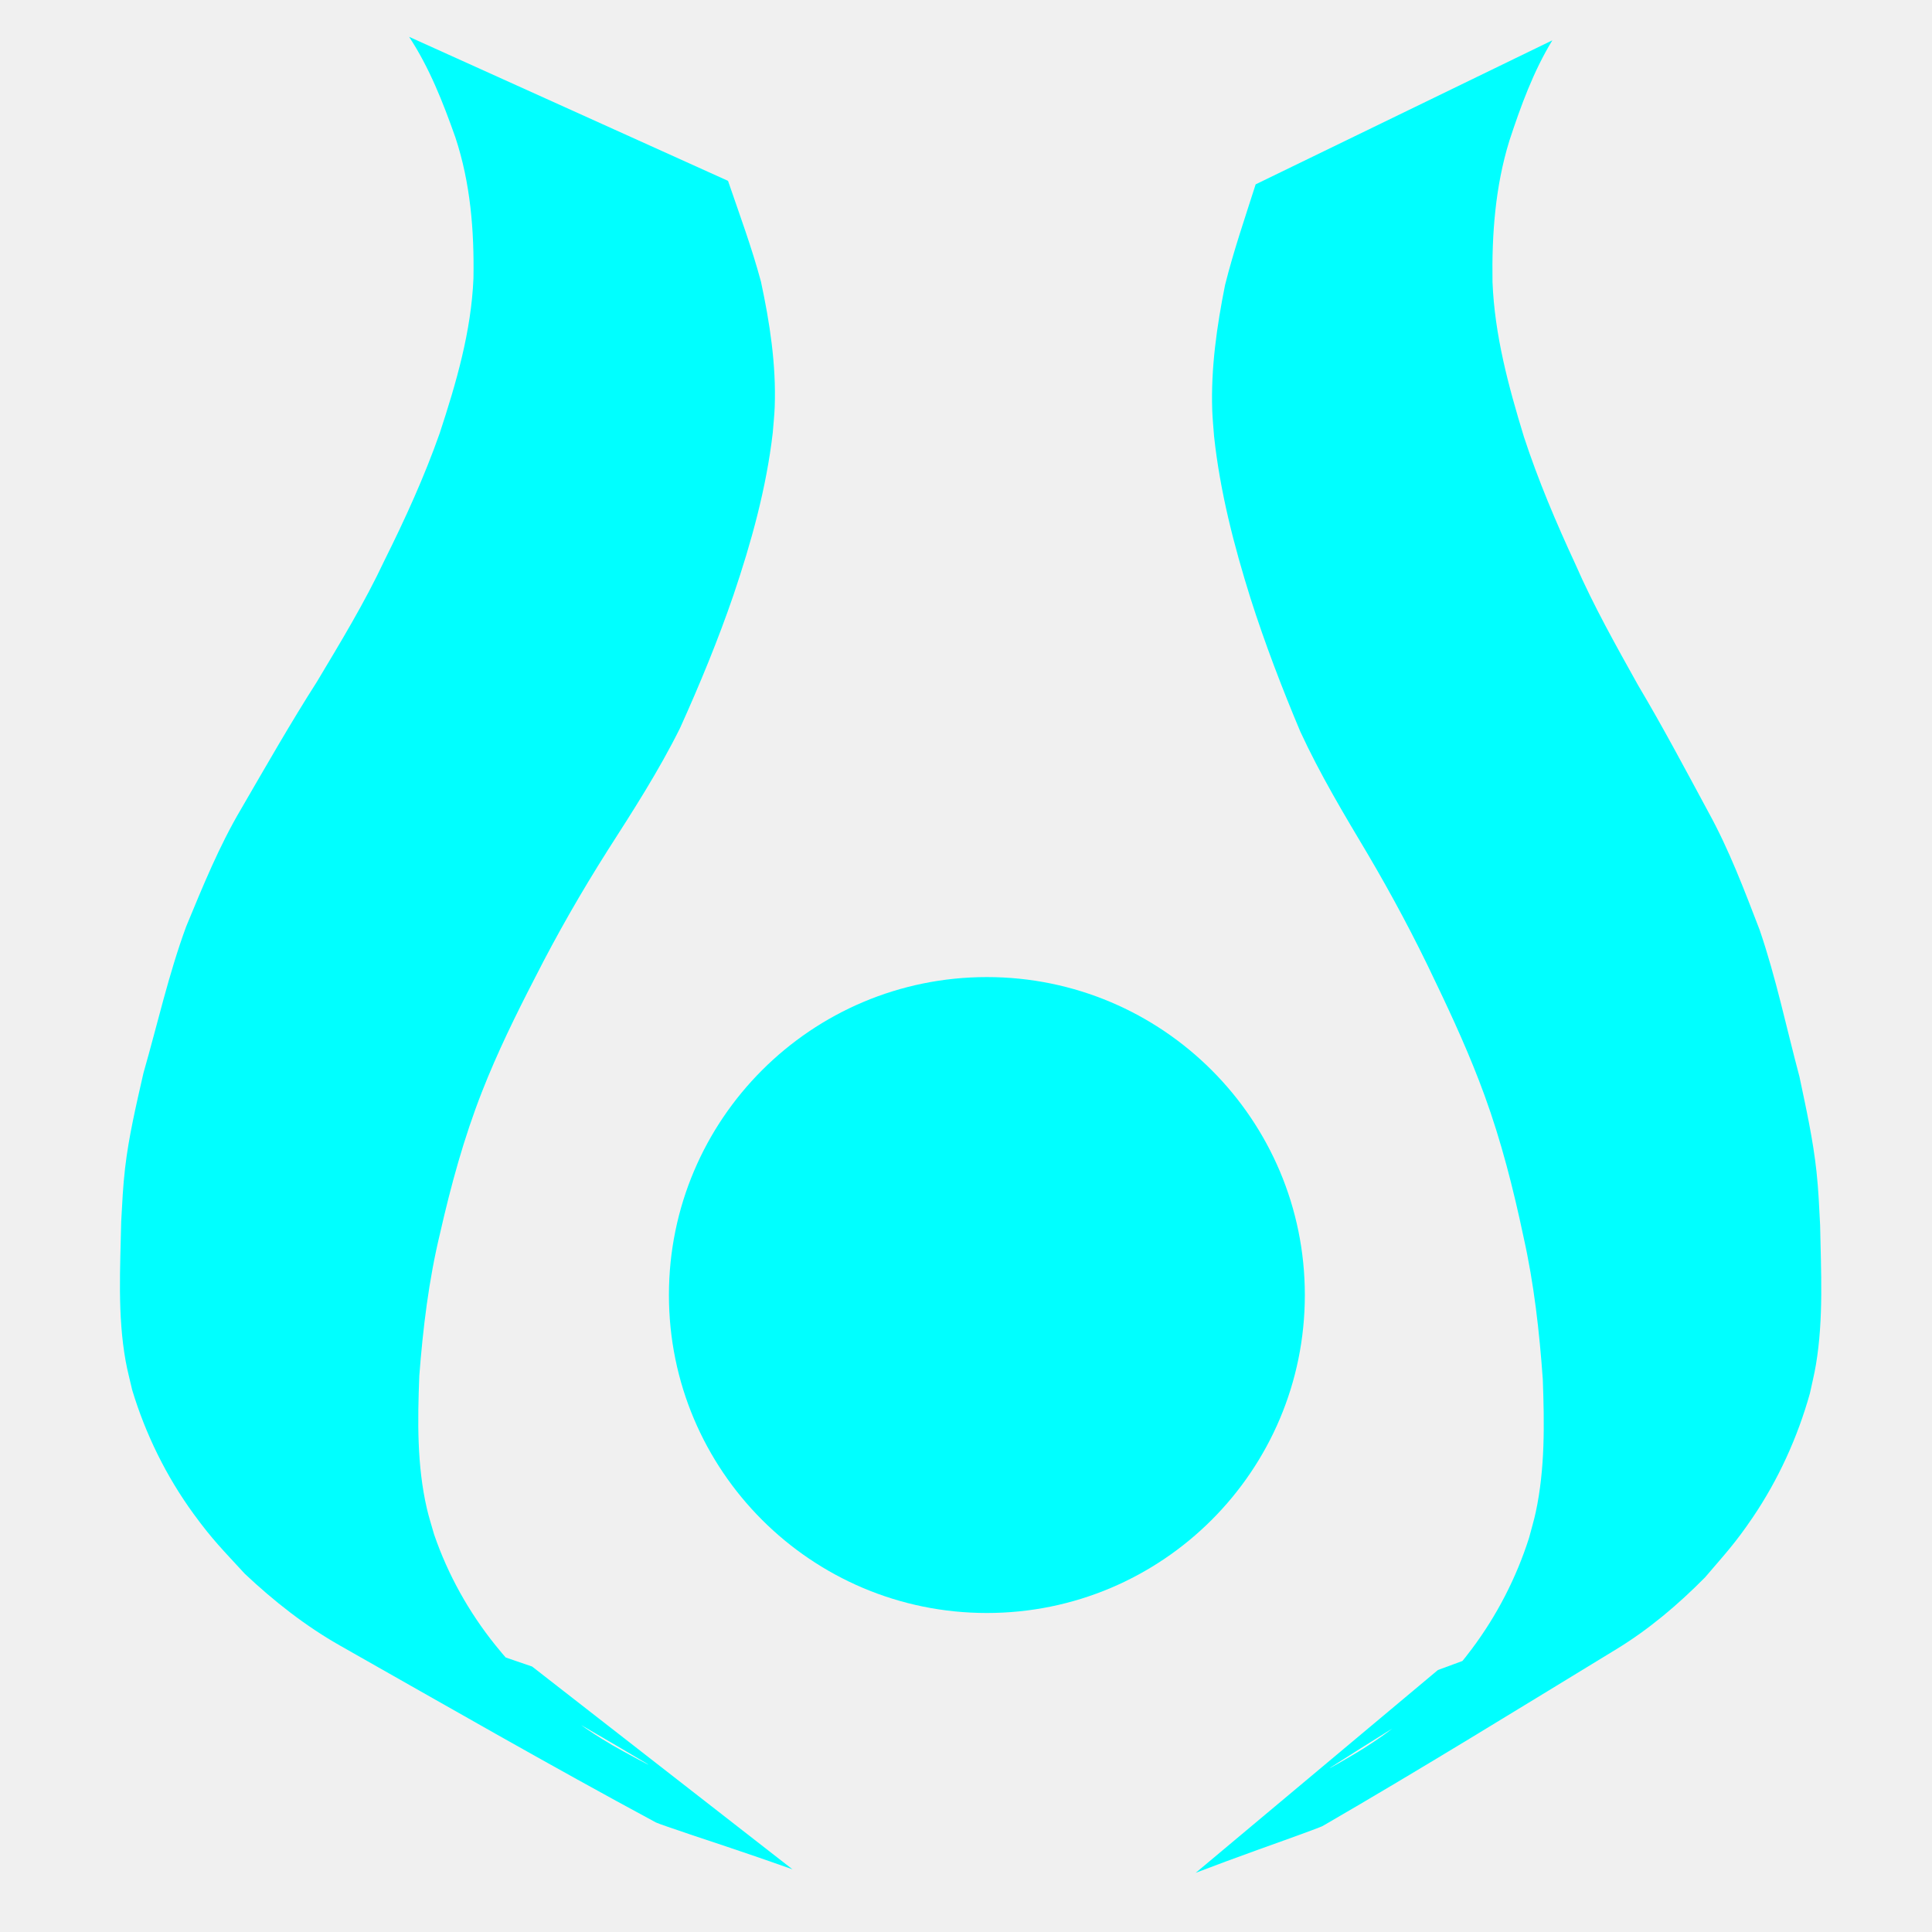
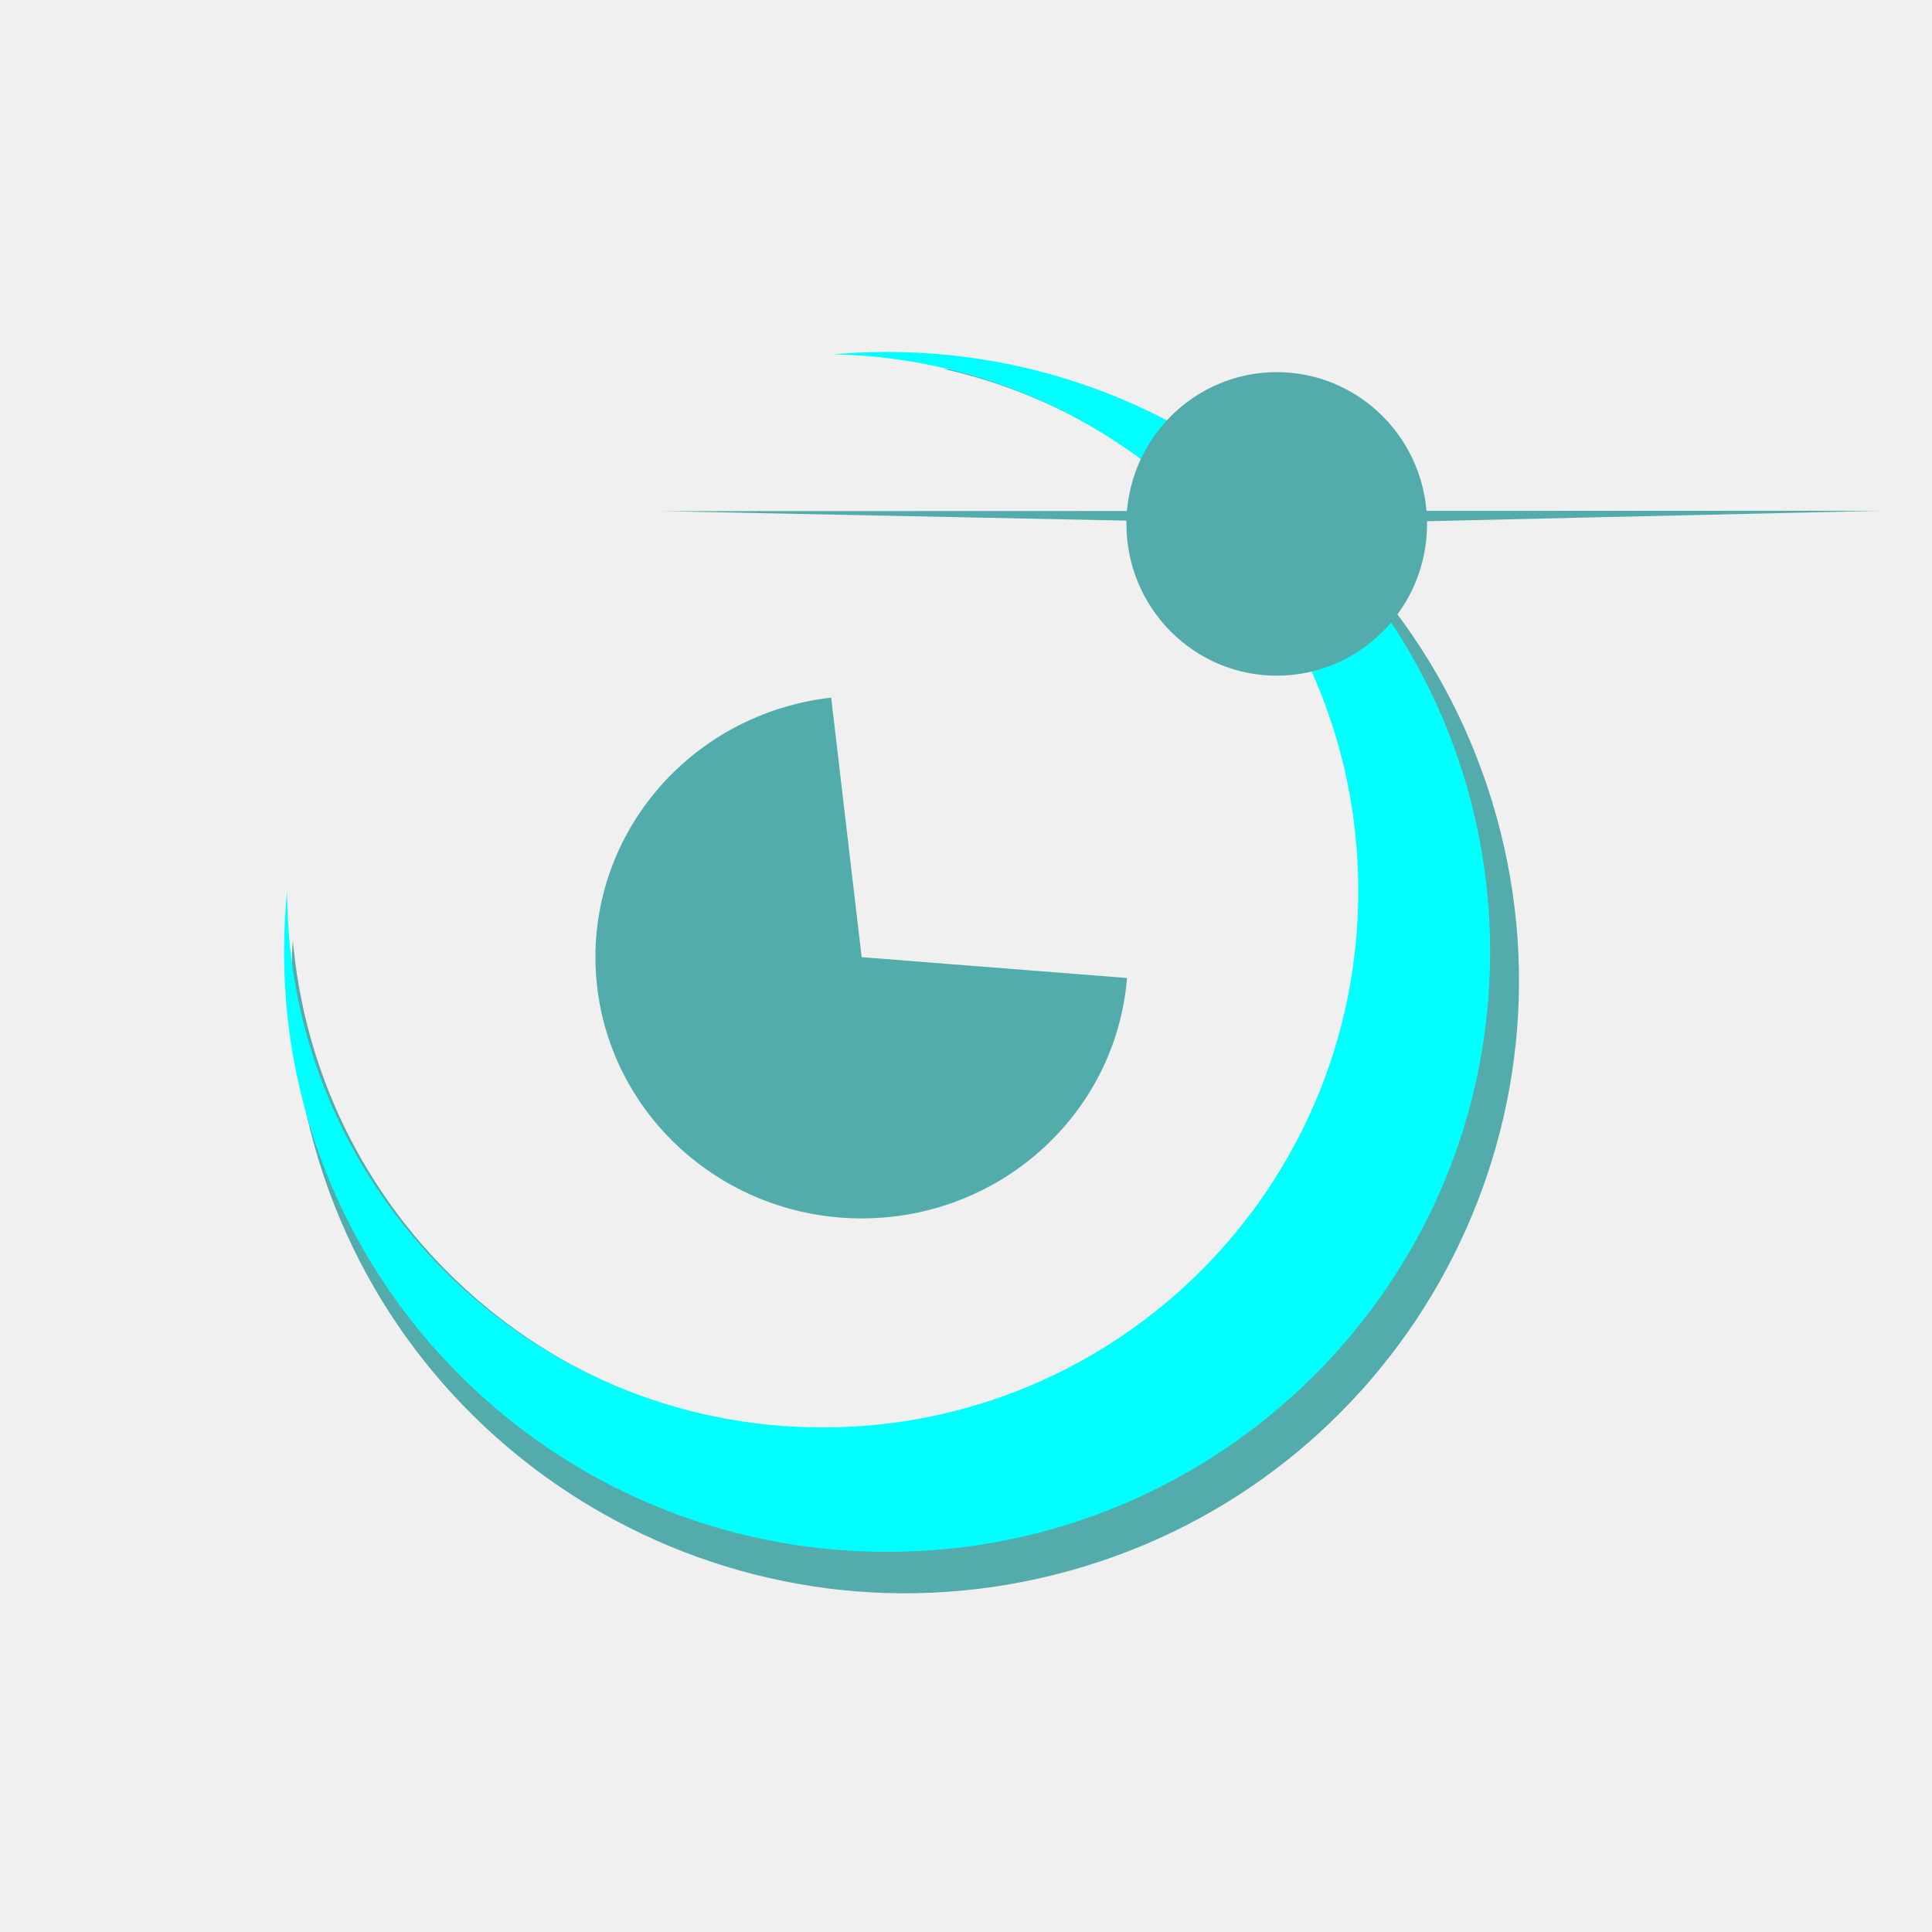
- <svg xmlns="http://www.w3.org/2000/svg" width="120" height="120" viewBox="0 0 120 120" version="1.1" id="svg1">
-   <defs id="defs1" />
-   <g id="layer1" />
-   <g id="layer2">
-     <path style="fill:#00ffff;stroke-width:1.452" id="path22" d="m 25.411,2.287 c 1.265,1.925 2.107,4.08 2.872,6.242 0.941,2.838 1.175,5.8 1.124,8.769 -0.141,3.309 -1.07,6.482 -2.095,9.606 -0.956,2.715 -2.153,5.338 -3.436,7.912 -1.223,2.604 -2.716,5.063 -4.191,7.528 -1.651,2.583 -3.167,5.247 -4.706,7.897 -1.374,2.322 -2.384,4.818 -3.414,7.303 -1.093,2.972 -1.783,6.069 -2.656,9.108 -0.442,1.955 -0.912,3.917 -1.141,5.911 -0.137,1.187 -0.171,2.107 -0.24,3.304 -0.059,2.886 -0.237,5.814 0.277,8.673 0.108,0.6 0.269,1.19 0.403,1.785 0.829,2.753 2.119,5.374 3.813,7.701 1.187,1.629 1.833,2.252 3.185,3.725 1.803,1.698 3.762,3.24 5.922,4.464 6.519,3.693 13.015,7.428 19.612,10.981 0.222,0.12 4.056,1.388 4.343,1.484 2.765,0.939 1.386,0.464 4.139,1.426 0,0 -16.172,-12.595 -16.172,-12.595 v 0 c -2.758,-0.948 -1.379,-0.476 -4.137,-1.417 -0.675,-0.239 -1.357,-0.459 -2.026,-0.716 -0.712,-0.274 -2.764,-1.275 -2.114,-0.876 5.062,3.109 10.266,5.979 15.371,9.017 0.685,0.408 -1.423,-0.72 -2.11,-1.124 -1.812,-1.068 -2.353,-1.556 -4.024,-2.824 -1.358,-1.317 -2.044,-1.901 -3.229,-3.372 -1.656,-2.055 -2.963,-4.397 -3.818,-6.892 -0.149,-0.532 -0.322,-1.058 -0.447,-1.597 -0.627,-2.701 -0.578,-5.501 -0.473,-8.253 0.228,-2.969 0.586,-5.931 1.284,-8.83 0.679,-2.991 1.488,-5.959 2.61,-8.818 0.951,-2.429 2.101,-4.775 3.299,-7.092 1.368,-2.7 2.876,-5.323 4.496,-7.881 1.592,-2.483 3.194,-4.971 4.507,-7.616 1.223,-2.707 2.358,-5.457 3.321,-8.268 1.106,-3.275 2.039,-6.63 2.437,-10.072 0.041,-0.539 0.103,-1.078 0.122,-1.618 0.094,-2.612 -0.307,-5.226 -0.855,-7.77 -0.571,-2.125 -1.333,-4.179 -2.045,-6.259 z" />
-     <path style="fill:#00ffff;stroke-width:1.401" id="path22-2" d="m 96.419,2.504 c -1.177,1.925 -1.96,4.08 -2.671,6.242 -0.875,2.838 -1.093,5.8 -1.046,8.769 0.131,3.309 0.995,6.482 1.948,9.606 0.889,2.715 2.003,5.338 3.196,7.912 1.137,2.604 2.526,5.063 3.898,7.528 1.536,2.583 2.946,5.247 4.377,7.897 1.278,2.322 2.218,4.818 3.175,7.303 1.017,2.972 1.658,6.069 2.47,9.108 0.411,1.955 0.848,3.917 1.061,5.911 0.127,1.187 0.159,2.107 0.223,3.304 0.055,2.886 0.22,5.814 -0.258,8.673 -0.1,0.6 -0.25,1.19 -0.375,1.785 -0.771,2.753 -1.971,5.374 -3.547,7.701 -1.104,1.629 -1.705,2.252 -2.962,3.725 -1.677,1.698 -3.499,3.24 -5.508,4.464 -6.063,3.693 -12.106,7.428 -18.241,10.981 -0.206,0.12 -3.773,1.388 -4.04,1.484 -2.572,0.939 -1.289,0.464 -3.85,1.426 0,0 15.042,-12.595 15.042,-12.595 v 0 c 2.566,-0.948 1.283,-0.476 3.848,-1.417 0.628,-0.239 1.263,-0.459 1.884,-0.716 0.662,-0.274 2.571,-1.275 1.966,-0.876 -4.708,3.109 -9.549,5.979 -14.297,9.017 -0.637,0.408 1.324,-0.72 1.962,-1.124 1.685,-1.068 2.189,-1.556 3.743,-2.824 1.263,-1.317 1.901,-1.901 3.003,-3.372 1.54,-2.055 2.756,-4.397 3.551,-6.892 0.139,-0.532 0.3,-1.058 0.416,-1.597 0.583,-2.701 0.538,-5.501 0.439,-8.253 -0.212,-2.969 -0.545,-5.931 -1.194,-8.83 -0.632,-2.991 -1.384,-5.959 -2.428,-8.818 -0.885,-2.429 -1.954,-4.775 -3.068,-7.092 -1.272,-2.7 -2.675,-5.323 -4.181,-7.881 -1.481,-2.483 -2.971,-4.971 -4.192,-7.616 -1.138,-2.707 -2.193,-5.457 -3.089,-8.268 -1.028,-3.275 -1.896,-6.63 -2.266,-10.072 -0.038,-0.539 -0.096,-1.078 -0.114,-1.618 -0.088,-2.612 0.286,-5.226 0.795,-7.77 0.531,-2.125 1.24,-4.179 1.902,-6.259 z" />
-     <circle style="fill:#00ffff;stroke-width:1.452" id="path23" cx="61.297" cy="80.437" r="19.749" />
+ <svg xmlns="http://www.w3.org/2000/svg" xmlns:xlink="http://www.w3.org/1999/xlink" width="512" height="512" viewBox="0 0 512 512" version="1.1" id="svg1">
+   <defs id="defs1">
+     <linearGradient xlink:href="#linearGradient8692" id="linearGradient8694" x1="64.786" y1="157.307" x2="149.352" y2="157.307" gradientUnits="userSpaceOnUse" gradientTransform="matrix(3.779528,0,0,3.779528,-169.5876,-342.2803)" />
+     <linearGradient id="linearGradient8692">
+       <stop style="stop-color:#00ffff;stop-opacity:1;" offset="0" id="stop8690" />
+     </linearGradient>
+     <filter id="mask-powermask-path-effect2_inverse" style="color-interpolation-filters:sRGB" height="100" width="100" x="-50" y="-50">
+       <feColorMatrix id="mask-powermask-path-effect2_primitive1" values="1" type="saturate" result="fbSourceGraphic" />
+       <feColorMatrix id="mask-powermask-path-effect2_primitive2" values="-1 0 0 0 1 0 -1 0 0 1 0 0 -1 0 1 0 0 0 1 0 " in="fbSourceGraphic" />
+     </filter>
+     <clipPath clipPathUnits="userSpaceOnUse" id="clipPath2">
+       <ellipse style="display:none;fill:#ffffff;fill-opacity:1;fill-rule:evenodd;stroke-width:1.144;stroke-dasharray:none;paint-order:markers stroke fill" id="ellipse2" cx="218.023" cy="236.08" rx="141.933" ry="142.204" d="M 359.956,236.08 A 141.933,142.204 0 0 1 218.023,378.284 141.933,142.204 0 0 1 76.09,236.08 141.933,142.204 0 0 1 218.023,93.876 141.933,142.204 0 0 1 359.956,236.08 Z" />
+       <path id="lpe_path-effect2" style="display:inline;fill:#ffffff;fill-opacity:1;fill-rule:evenodd;stroke-width:1.144;stroke-dasharray:none;paint-order:markers stroke fill" class="powerclip" d="M 70.274,88.27 H 399.894 V 416.265 H 70.274 Z M 359.956,236.08 A 141.933,142.204 0 0 0 218.023,93.876 141.933,142.204 0 0 0 76.09,236.08 141.933,142.204 0 0 0 218.023,378.284 141.933,142.204 0 0 0 359.956,236.08 Z" />
+     </clipPath>
+     <clipPath clipPathUnits="userSpaceOnUse" id="clipPath3">
+       <ellipse style="display:none;fill:#ffffff;fill-opacity:1;fill-rule:evenodd;stroke-width:1.144;stroke-dasharray:none;paint-order:markers stroke fill" id="ellipse3" cx="218.987" cy="236.555" rx="141.933" ry="142.204" d="M 360.92,236.555 A 141.933,142.204 0 0 1 218.987,378.759 141.933,142.204 0 0 1 77.054,236.555 141.933,142.204 0 0 1 218.987,94.351 141.933,142.204 0 0 1 360.92,236.555 Z" />
+       <path id="lpe_path-effect3" style="display:inline;fill:#ffffff;fill-opacity:1;fill-rule:evenodd;stroke-width:1.144;stroke-dasharray:none;paint-order:markers stroke fill" class="powerclip" d="M 72.293,92.483 H 407.515 V 427.202 H 72.293 Z M 360.92,236.555 A 141.933,142.204 0 0 0 218.987,94.351 141.933,142.204 0 0 0 77.054,236.555 141.933,142.204 0 0 0 218.987,378.759 141.933,142.204 0 0 0 360.92,236.555 Z" />
+     </clipPath>
+   </defs>
+   <g id="layer1">
+     <path style="display:inline;fill:#54abab;fill-opacity:1;fill-rule:evenodd;stroke-width:0.893" id="path13196" d="M 196.632,103.338 A 162.611,162.359 0 0 1 396.611,216.49 162.611,162.359 0 0 1 283.472,416.265 162.611,162.359 0 0 1 83.28,303.491 162.611,162.359 0 0 1 196.04,103.502 l 43.864,156.341 z" clip-path="url(#clipPath3)" />
+     <path style="display:inline;fill:url(#linearGradient8694);fill-opacity:1;fill-rule:nonzero;stroke-width:1.283;stroke-dasharray:none;paint-order:markers stroke fill" id="path5622" clip-path="url(#clipPath2)" d="M 394.894,252.267 A 159.81,158.997 0 0 1 235.084,411.265 159.81,158.997 0 0 1 75.274,252.267 159.81,158.997 0 0 1 235.084,93.27 159.81,158.997 0 0 1 394.894,252.267 Z" />
+     <path style="fill:#54abab;fill-opacity:1;fill-rule:nonzero;stroke-width:0.465;stroke-dasharray:none;paint-order:markers stroke fill" id="path13192" d="m 151.789,116.816 -4.658,8.566 -4.658,8.566 -5.089,-8.317 -5.089,-8.317 9.747,-0.249 z" transform="matrix(16.58593,0,0,0.2075169,-2018.87,111.1113)" />
+     <path style="fill:#53acac;fill-opacity:1;fill-rule:evenodd;stroke-width:0.677" id="path8600" d="m 298.67,259.18 a 70.549,69.231 0 0 1 -71.382,63.702 70.549,69.231 0 0 1 -69.403,-65.775 70.549,69.231 0 0 1 62.389,-72.225 l 8.073,68.777 z" />
+     <ellipse style="fill:#54abab;fill-opacity:1;fill-rule:evenodd;stroke-width:1" id="path8654" cx="338.35" cy="138.843" rx="39.838" ry="40.221" />
  </g>
</svg>
